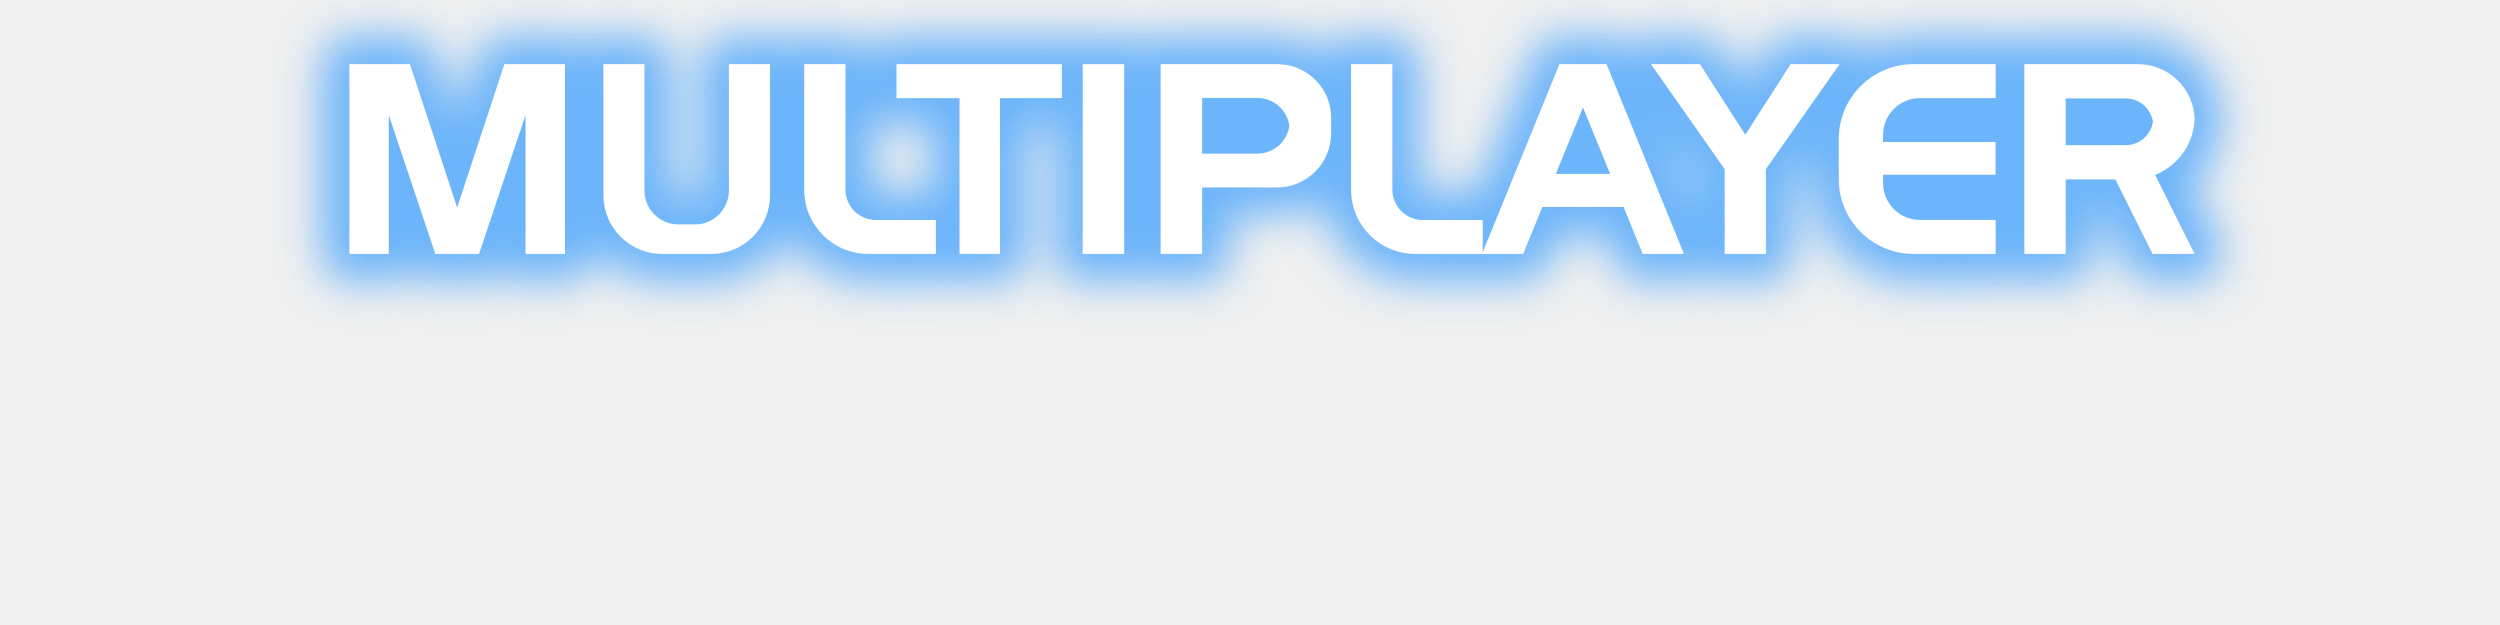
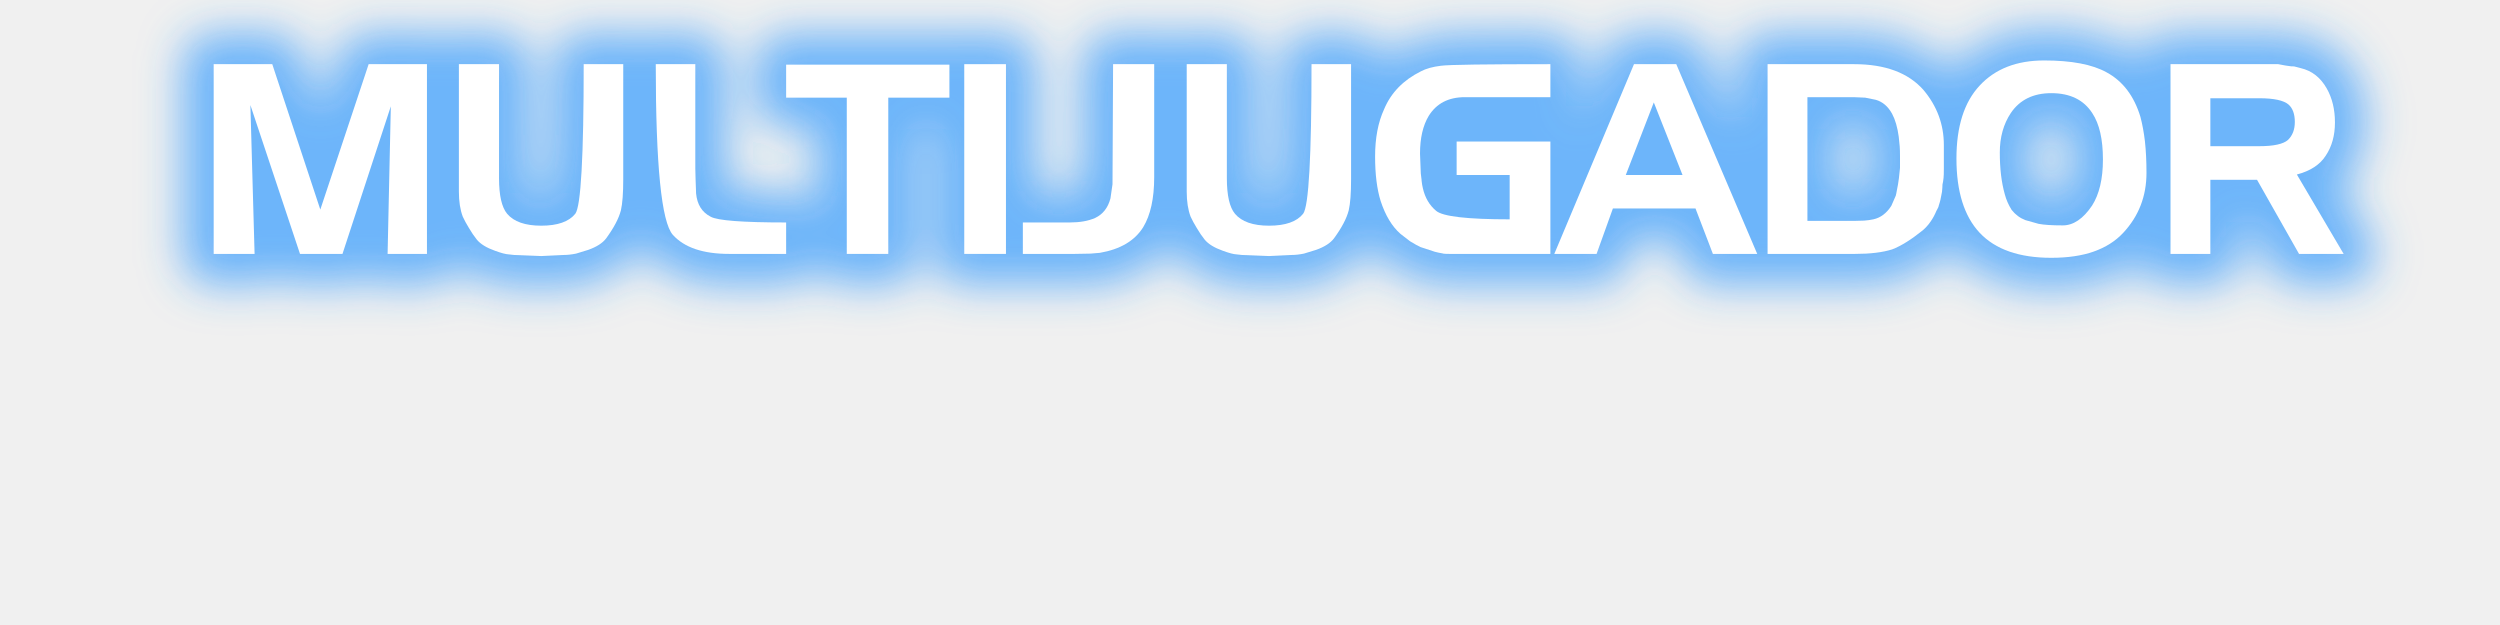
<svg xmlns="http://www.w3.org/2000/svg" width="256" height="64" viewBox="0 0 256 64">
  <defs>
-     <path id="gA" d="M8.77,0L14.11,0L22.88,21.5L18.21,21.5L16.04,16.18L6.84,16.18L4.66,21.5L0,21.5ZM8.36,12.44L14.52,12.44L11.44,4.9Z" />
-     <path id="gE" d="M0,8.47C0,3.79 3.79,0 8.47,0L17.78,0L17.78,3.85L9.2,3.85C6.89,3.85 5.02,5.72 5.02,8.02L5.02,8.82L17.76,8.82L17.76,12.53L5.02,12.53L5.02,13.48C5.02,15.78 6.89,17.65 9.2,17.65L17.78,17.65L17.78,21.5L8.47,21.5C3.79,21.5 0,17.71 0,13.03Z" />
-     <path id="gI" d="M0,0L4.7,0L4.7,21.5L0,21.5Z" />
-     <path id="gL" d="M0,0L4.68,0L4.68,14.22C4.68,16.12 6.23,17.66 8.13,17.66L14.92,17.66L14.92,21.5L7.26,21.5C3.25,21.5 0,18.25 0,14.24Z" />
-     <path id="gM" d="M0,0L6.86,0L12.21,16.25L17.56,0L24.43,0L24.43,21.5L19.96,21.5L19.96,5.76L14.69,21.5L9.73,21.5L4.46,5.76L4.46,21.5L0,21.5Z" />
-     <path id="gP" d="M0,0L13.22,0C16.59,0 19.32,2.73 19.32,6.09L19.32,7.84C19.32,11.22 16.57,13.97 13.18,13.97L4.7,13.97L4.7,21.5L0,21.5ZM4.7,10.14L10.97,10.14C12.98,10.14 14.62,8.5 14.62,6.49L14.62,7.48C14.62,5.47 12.98,3.83 10.97,3.83L4.7,3.83Z" />
-     <path id="gR" d="M0,0L12.89,0C16.43,0 19.3,2.87 19.3,6.41L19.3,5.95C19.3,9.88 16.11,13.06 12.18,13.06L4.69,13.06L4.69,21.5L0,21.5ZM4.69,9.18L11.49,9.18C13.21,9.18 14.61,7.78 14.61,6.06L14.61,7C14.61,5.28 13.21,3.88 11.49,3.88L4.69,3.88ZM9.81,12.06L14.58,12.06L19.3,21.5L14.53,21.5Z" />
-     <path id="gT" d="M0,0L18.74,0L18.74,3.85L11.73,3.85L11.73,21.5L7.14,21.5L7.14,3.85L0,3.85Z" />
-     <path id="gU" d="M0,0L4.65,0L4.65,14.31C4.65,16.44 6.38,18.16 8.5,18.16L10.37,18.16C12.5,18.16 14.22,16.44 14.22,14.31L14.22,0L18.88,0L18.88,14.86C18.88,18.53 15.9,21.5 12.24,21.5L6.64,21.5C2.97,21.5 0,18.53 0,14.86Z" />
-     <path id="gY" d="M0,0L5.55,0L10.69,7.99L15.82,0L21.37,0L13.02,11.9L13.02,21.5L8.35,21.5L8.35,11.9Z" />
    <filter id="glow" filterUnits="userSpaceOnUse" x="0" y="0" width="256" height="64">
      <feGaussianBlur stdDeviation="2.19" />
    </filter>
  </defs>
  <g fill="#2895ff" stroke="#2895ff" stroke-width="6.3" stroke-linejoin="round" opacity="0.650" filter="url(#glow)">
-     <use href="#gM" transform="translate(35.78,6.57) scale(0.9037)" />
-     <use href="#gU" transform="translate(61.79,6.57) scale(0.9037)" />
-     <use href="#gL" transform="translate(82.35,6.57) scale(0.9037)" />
-     <use href="#gT" transform="translate(91.8,6.57) scale(0.9037)" />
-     <use href="#gI" transform="translate(110.87,6.57) scale(0.9037)" />
-     <use href="#gP" transform="translate(118.85,6.57) scale(0.9037)" />
-     <use href="#gL" transform="translate(138.35,6.57) scale(0.9037)" />
-     <use href="#gA" transform="translate(151.76,6.57) scale(0.9037)" />
-     <use href="#gY" transform="translate(169.06,6.57) scale(0.9037)" />
-     <use href="#gE" transform="translate(188.29,6.57) scale(0.9037)" />
-     <use href="#gR" transform="translate(207.29,6.57) scale(0.9037)" />
+     <g transform="translate(20.02 6.57)">
+       <path d="M23.7 19.43V0H17.73L12.78 14.89L7.86 0H1.86V19.43H6.05L5.62 4.19L10.7 19.43H15.05L20 4.32L19.67 19.43Z" />
+       <path d="M43.8 11.78V0H39.75Q39.75 14.21 38.89 15.32Q37.91 16.54 35.4 16.54Q32.94 16.54 31.91 15.32Q31.08 14.32 31.08 11.67V0H26.97V13.05Q26.97 14.57 27.37 15.62Q27.62 16.16 28 16.78Q28.4 17.46 28.81 17.97Q29.37 18.65 30.67 19.11Q31.62 19.46 32.08 19.48Q32.62 19.56 33.18 19.56L35.4 19.65L37.7 19.54Q38.29 19.54 38.97 19.4L40.21 19.02Q41.51 18.56 42.05 17.84Q43.24 16.21 43.56 14.97Q43.8 13.94 43.8 11.78Z" />
+       <path d="M60.48 19.43V16.21Q53.78 16.21 52.75 15.62Q51.42 14.94 51.26 13.24L51.21 11.86L51.18 10.67V0H47.13Q47.13 15.51 48.88 17.48Q50.64 19.43 54.64 19.43Z" />
+       <path d="M77.2 3.43V0.05H60.48V3.43H66.69V19.43H70.94V3.43Z" />
+       <path d="M82.99 19.43V0H78.72V19.43Z" />
+       <path d="M98.17 11.57V0H93.96L93.9 12.3L93.69 13.75Q93.31 15.19 92.12 15.75Q91.07 16.21 89.53 16.21H84.72V19.43H90.04L91.66 19.4L92.61 19.32Q95.74 18.78 97.04 16.7Q98.17 14.84 98.17 11.57Z" />
+       <path d="M118.33 11.78V0H114.28Q114.28 14.21 113.42 15.32Q112.44 16.54 109.93 16.54Q107.47 16.54 106.44 15.32Q105.61 14.32 105.61 11.67V0H101.5V13.05Q101.5 14.57 101.9 15.62Q102.15 16.16 102.53 16.78Q102.93 17.46 103.34 17.97Q103.9 18.65 105.2 19.11Q106.15 19.46 106.61 19.48Q107.15 19.56 107.71 19.56L109.93 19.65L112.23 19.54Q112.82 19.54 113.5 19.4L114.74 19.02Q116.04 18.56 116.58 17.84Q117.77 16.21 118.09 14.97Q118.33 13.94 118.33 11.78Z" />
+       <path d="M138.74 19.43V7.92H129.14V11.35H134.57V15.89Q128.06 15.89 127.04 15.02Q126.01 14.16 125.68 12.7Q125.6 12.38 125.55 11.92V11.86Q125.52 11.62 125.47 11.19L125.39 9.16Q125.39 6.78 126.28 5.3Q127.47 3.38 129.98 3.38H138.74V0Q128.82 0 127.55 0.16Q126.25 0.32 125.49 0.73Q122.77 2.08 121.71 4.62Q120.79 6.62 120.79 9.46Q120.79 12.19 121.36 14.02Q122.09 16.24 123.39 17.38L124.36 18.13Q125.06 18.56 125.44 18.73L126.9 19.21Q127.31 19.32 127.71 19.38Q127.76 19.4 127.76 19.4Q127.9 19.43 128.41 19.43Z" />
+       <path d="M159.92 19.43 151.63 0H147.3L139.14 19.43H143.47L145.14 14.78H153.6L155.38 19.43ZM152.27 11.35H146.46L149.33 3.92Z" />
+       <path d="M179.03 8.27Q179.03 5.13 176.95 2.65Q174.62 0 169.84 0H160.98V19.43H169.95Q172.27 19.43 173.73 18.97Q175.08 18.46 176.89 17Q177.76 16.24 178.27 15.02Q178.49 14.65 178.51 14.48Q178.54 14.4 178.6 14.19Q178.65 14.05 178.68 13.89Q178.76 13.43 178.84 13.08Q178.89 12.59 178.89 12.32Q178.95 12.11 179 11.65Q179.03 11.4 179.03 10.76V10.43V10.05V9.59V9ZM174.54 9.76V10.54V10.62Q174.49 11.24 174.43 11.67Q174.33 12.43 174.24 12.81Q174.22 12.94 174.16 13.24Q174.11 13.43 174.11 13.46L173.65 14.51Q172.92 15.65 171.81 15.89L171.35 15.97L170.87 16.02L169.79 16.05H165.06V3.38H169.79L170.97 3.43L172.06 3.65Q173.11 3.95 173.73 5.08Q174.22 6 174.41 7.43Q174.46 7.78 174.51 8.43Q174.54 8.78 174.54 9.46Z" />
+       <path d="M199.78 11.13Q199.78 9.35 199.62 7.89Q199.46 6.54 199.16 5.4Q198.19 2.19 195.7 0.84Q193.51 -0.38 189.3 -0.38Q185.08 -0.38 182.7 2.19Q180.32 4.73 180.32 9.67Q180.32 14.73 182.7 17.27Q185.11 19.83 190.03 19.83Q192.57 19.83 194.38 19.19Q196.21 18.54 197.38 17.29Q199.78 14.73 199.78 11.13ZM195.32 9.76Q195.32 12.73 194.21 14.48Q192.84 16.51 191.21 16.51Q189.54 16.51 188.73 16.35L187.38 15.97Q186.54 15.65 185.97 14.92Q185.49 14.16 185.27 13.32Q184.76 11.51 184.76 9.05Q184.76 6.7 185.89 5Q187.27 2.97 190.03 2.97Q192.92 2.97 194.24 5.03Q195.32 6.67 195.32 9.76Z" />
+       <path d="M219.97 19.43 215.18 11.3Q217.24 10.76 218.13 9.38Q219.08 7.97 219.08 5.97Q219.08 3.97 218.24 2.49Q217.29 0.81 215.59 0.41Q215.08 0.27 214.94 0.24Q214.86 0.22 214.59 0.22L214.02 0.14L213.27 0H212.27H202.24V19.43H206.32V11.84H211.1L215.4 19.43ZM214.97 5.92Q214.97 7.08 214.27 7.76Q213.54 8.4 211.32 8.4H206.32V3.49H211.32Q213.56 3.49 214.32 4.13Q214.97 4.7 214.97 5.92Z" />
+     </g>
  </g>
-   <g id="text" fill="#fff">
-     <use href="#gM" transform="translate(35.78,6.57) scale(0.9037)" />
-     <use href="#gU" transform="translate(61.79,6.57) scale(0.9037)" />
-     <use href="#gL" transform="translate(82.35,6.57) scale(0.9037)" />
-     <use href="#gT" transform="translate(91.8,6.57) scale(0.9037)" />
-     <use href="#gI" transform="translate(110.87,6.57) scale(0.9037)" />
-     <use href="#gP" transform="translate(118.85,6.57) scale(0.9037)" />
-     <use href="#gL" transform="translate(138.35,6.57) scale(0.9037)" />
-     <use href="#gA" transform="translate(151.76,6.57) scale(0.9037)" />
-     <use href="#gY" transform="translate(169.06,6.57) scale(0.9037)" />
-     <use href="#gE" transform="translate(188.29,6.57) scale(0.9037)" />
-     <use href="#gR" transform="translate(207.29,6.57) scale(0.9037)" />
+   <g fill="#fff">
+     <g transform="translate(20.02 6.57)">
+       <path d="M23.7 19.43V0H17.73L12.78 14.89L7.86 0H1.86V19.43H6.05L5.62 4.19L10.7 19.43H15.05L20 4.32L19.67 19.43Z" />
+       <path d="M43.8 11.78V0H39.75Q39.75 14.21 38.89 15.32Q37.91 16.54 35.4 16.54Q32.94 16.54 31.91 15.32Q31.08 14.32 31.08 11.67V0H26.97V13.05Q26.97 14.57 27.37 15.62Q27.62 16.16 28 16.78Q28.4 17.46 28.81 17.97Q29.37 18.65 30.67 19.11Q31.62 19.46 32.08 19.48Q32.62 19.56 33.18 19.56L35.4 19.65L37.7 19.54Q38.29 19.54 38.97 19.4L40.21 19.02Q41.51 18.56 42.05 17.84Q43.24 16.21 43.56 14.97Q43.8 13.94 43.8 11.78Z" />
+       <path d="M60.48 19.43V16.21Q53.78 16.21 52.75 15.62Q51.42 14.94 51.26 13.24L51.21 11.86L51.18 10.67V0H47.13Q47.13 15.51 48.88 17.48Q50.64 19.43 54.64 19.43Z" />
+       <path d="M77.2 3.43V0.05H60.48V3.43H66.69V19.43H70.94V3.43Z" />
+       <path d="M82.99 19.43V0H78.72V19.43Z" />
+       <path d="M98.17 11.57V0H93.96L93.9 12.3L93.69 13.75Q93.31 15.19 92.12 15.75Q91.07 16.21 89.53 16.21H84.72V19.43H90.04L91.66 19.4L92.61 19.32Q95.74 18.78 97.04 16.7Q98.17 14.84 98.17 11.57Z" />
+       <path d="M118.33 11.78V0H114.28Q114.28 14.21 113.42 15.32Q112.44 16.54 109.93 16.54Q107.47 16.54 106.44 15.32Q105.61 14.32 105.61 11.67V0H101.5V13.05Q101.5 14.57 101.9 15.62Q102.15 16.16 102.53 16.78Q102.93 17.46 103.34 17.97Q103.9 18.65 105.2 19.11Q106.15 19.46 106.61 19.48Q107.15 19.56 107.71 19.56L109.93 19.65L112.23 19.54Q112.82 19.54 113.5 19.4L114.74 19.02Q116.04 18.56 116.58 17.84Q117.77 16.21 118.09 14.97Q118.33 13.94 118.33 11.78Z" />
+       <path d="M138.74 19.43V7.92H129.14V11.35H134.57V15.89Q128.06 15.89 127.04 15.02Q126.01 14.16 125.68 12.7Q125.6 12.38 125.55 11.92V11.86Q125.52 11.62 125.47 11.19L125.39 9.16Q125.39 6.78 126.28 5.3Q127.47 3.38 129.98 3.38H138.74V0Q128.82 0 127.55 0.16Q126.25 0.32 125.49 0.73Q122.77 2.08 121.71 4.62Q120.79 6.62 120.79 9.46Q120.79 12.19 121.36 14.02Q122.09 16.24 123.39 17.38L124.36 18.13Q125.06 18.56 125.44 18.73L126.9 19.21Q127.31 19.32 127.71 19.38Q127.76 19.4 127.76 19.4Q127.9 19.43 128.41 19.43Z" />
+       <path d="M159.92 19.43 151.63 0H147.3L139.14 19.43H143.47L145.14 14.78H153.6L155.38 19.43ZM152.27 11.35H146.46L149.33 3.92Z" />
+       <path d="M179.03 8.27Q179.03 5.13 176.95 2.65Q174.62 0 169.84 0H160.98V19.43H169.95Q172.27 19.43 173.73 18.97Q175.08 18.46 176.89 17Q177.76 16.24 178.27 15.02Q178.49 14.65 178.51 14.48Q178.54 14.4 178.6 14.19Q178.65 14.05 178.68 13.89Q178.76 13.43 178.84 13.08Q178.89 12.59 178.89 12.32Q178.95 12.11 179 11.65Q179.03 11.4 179.03 10.76V10.43V10.05V9.59V9ZM174.54 9.76V10.54V10.62Q174.49 11.24 174.43 11.67Q174.33 12.43 174.24 12.81Q174.22 12.94 174.16 13.24Q174.11 13.43 174.11 13.46L173.65 14.51Q172.92 15.65 171.81 15.89L171.35 15.97L170.87 16.02L169.79 16.05H165.06V3.38H169.79L170.97 3.43L172.06 3.65Q173.11 3.95 173.73 5.08Q174.22 6 174.41 7.43Q174.46 7.78 174.51 8.43Q174.54 8.78 174.54 9.46Z" />
+       <path d="M199.78 11.13Q199.78 9.35 199.62 7.89Q199.46 6.54 199.16 5.4Q198.19 2.19 195.7 0.84Q193.51 -0.38 189.3 -0.38Q185.08 -0.38 182.7 2.19Q180.32 4.73 180.32 9.67Q180.32 14.73 182.7 17.27Q185.11 19.83 190.03 19.83Q192.57 19.83 194.38 19.19Q196.21 18.54 197.38 17.29Q199.78 14.73 199.78 11.13ZM195.32 9.76Q195.32 12.73 194.21 14.48Q192.84 16.51 191.21 16.51Q189.54 16.51 188.73 16.35L187.38 15.97Q186.54 15.65 185.97 14.92Q185.49 14.16 185.27 13.32Q184.76 11.51 184.76 9.05Q184.76 6.7 185.89 5Q187.27 2.97 190.03 2.97Q192.92 2.97 194.24 5.03Q195.32 6.67 195.32 9.76Z" />
+       <path d="M219.97 19.43 215.18 11.3Q217.24 10.76 218.13 9.38Q219.08 7.97 219.08 5.97Q219.08 3.97 218.24 2.49Q217.29 0.81 215.59 0.41Q215.08 0.27 214.94 0.24Q214.86 0.22 214.59 0.22L214.02 0.14L213.27 0H212.27H202.24V19.43H206.32V11.84H211.1L215.4 19.43ZM214.97 5.92Q214.97 7.08 214.27 7.76Q213.54 8.4 211.32 8.4H206.32V3.49H211.32Q213.56 3.49 214.32 4.13Q214.97 4.7 214.97 5.92Z" />
+     </g>
  </g>
</svg>
